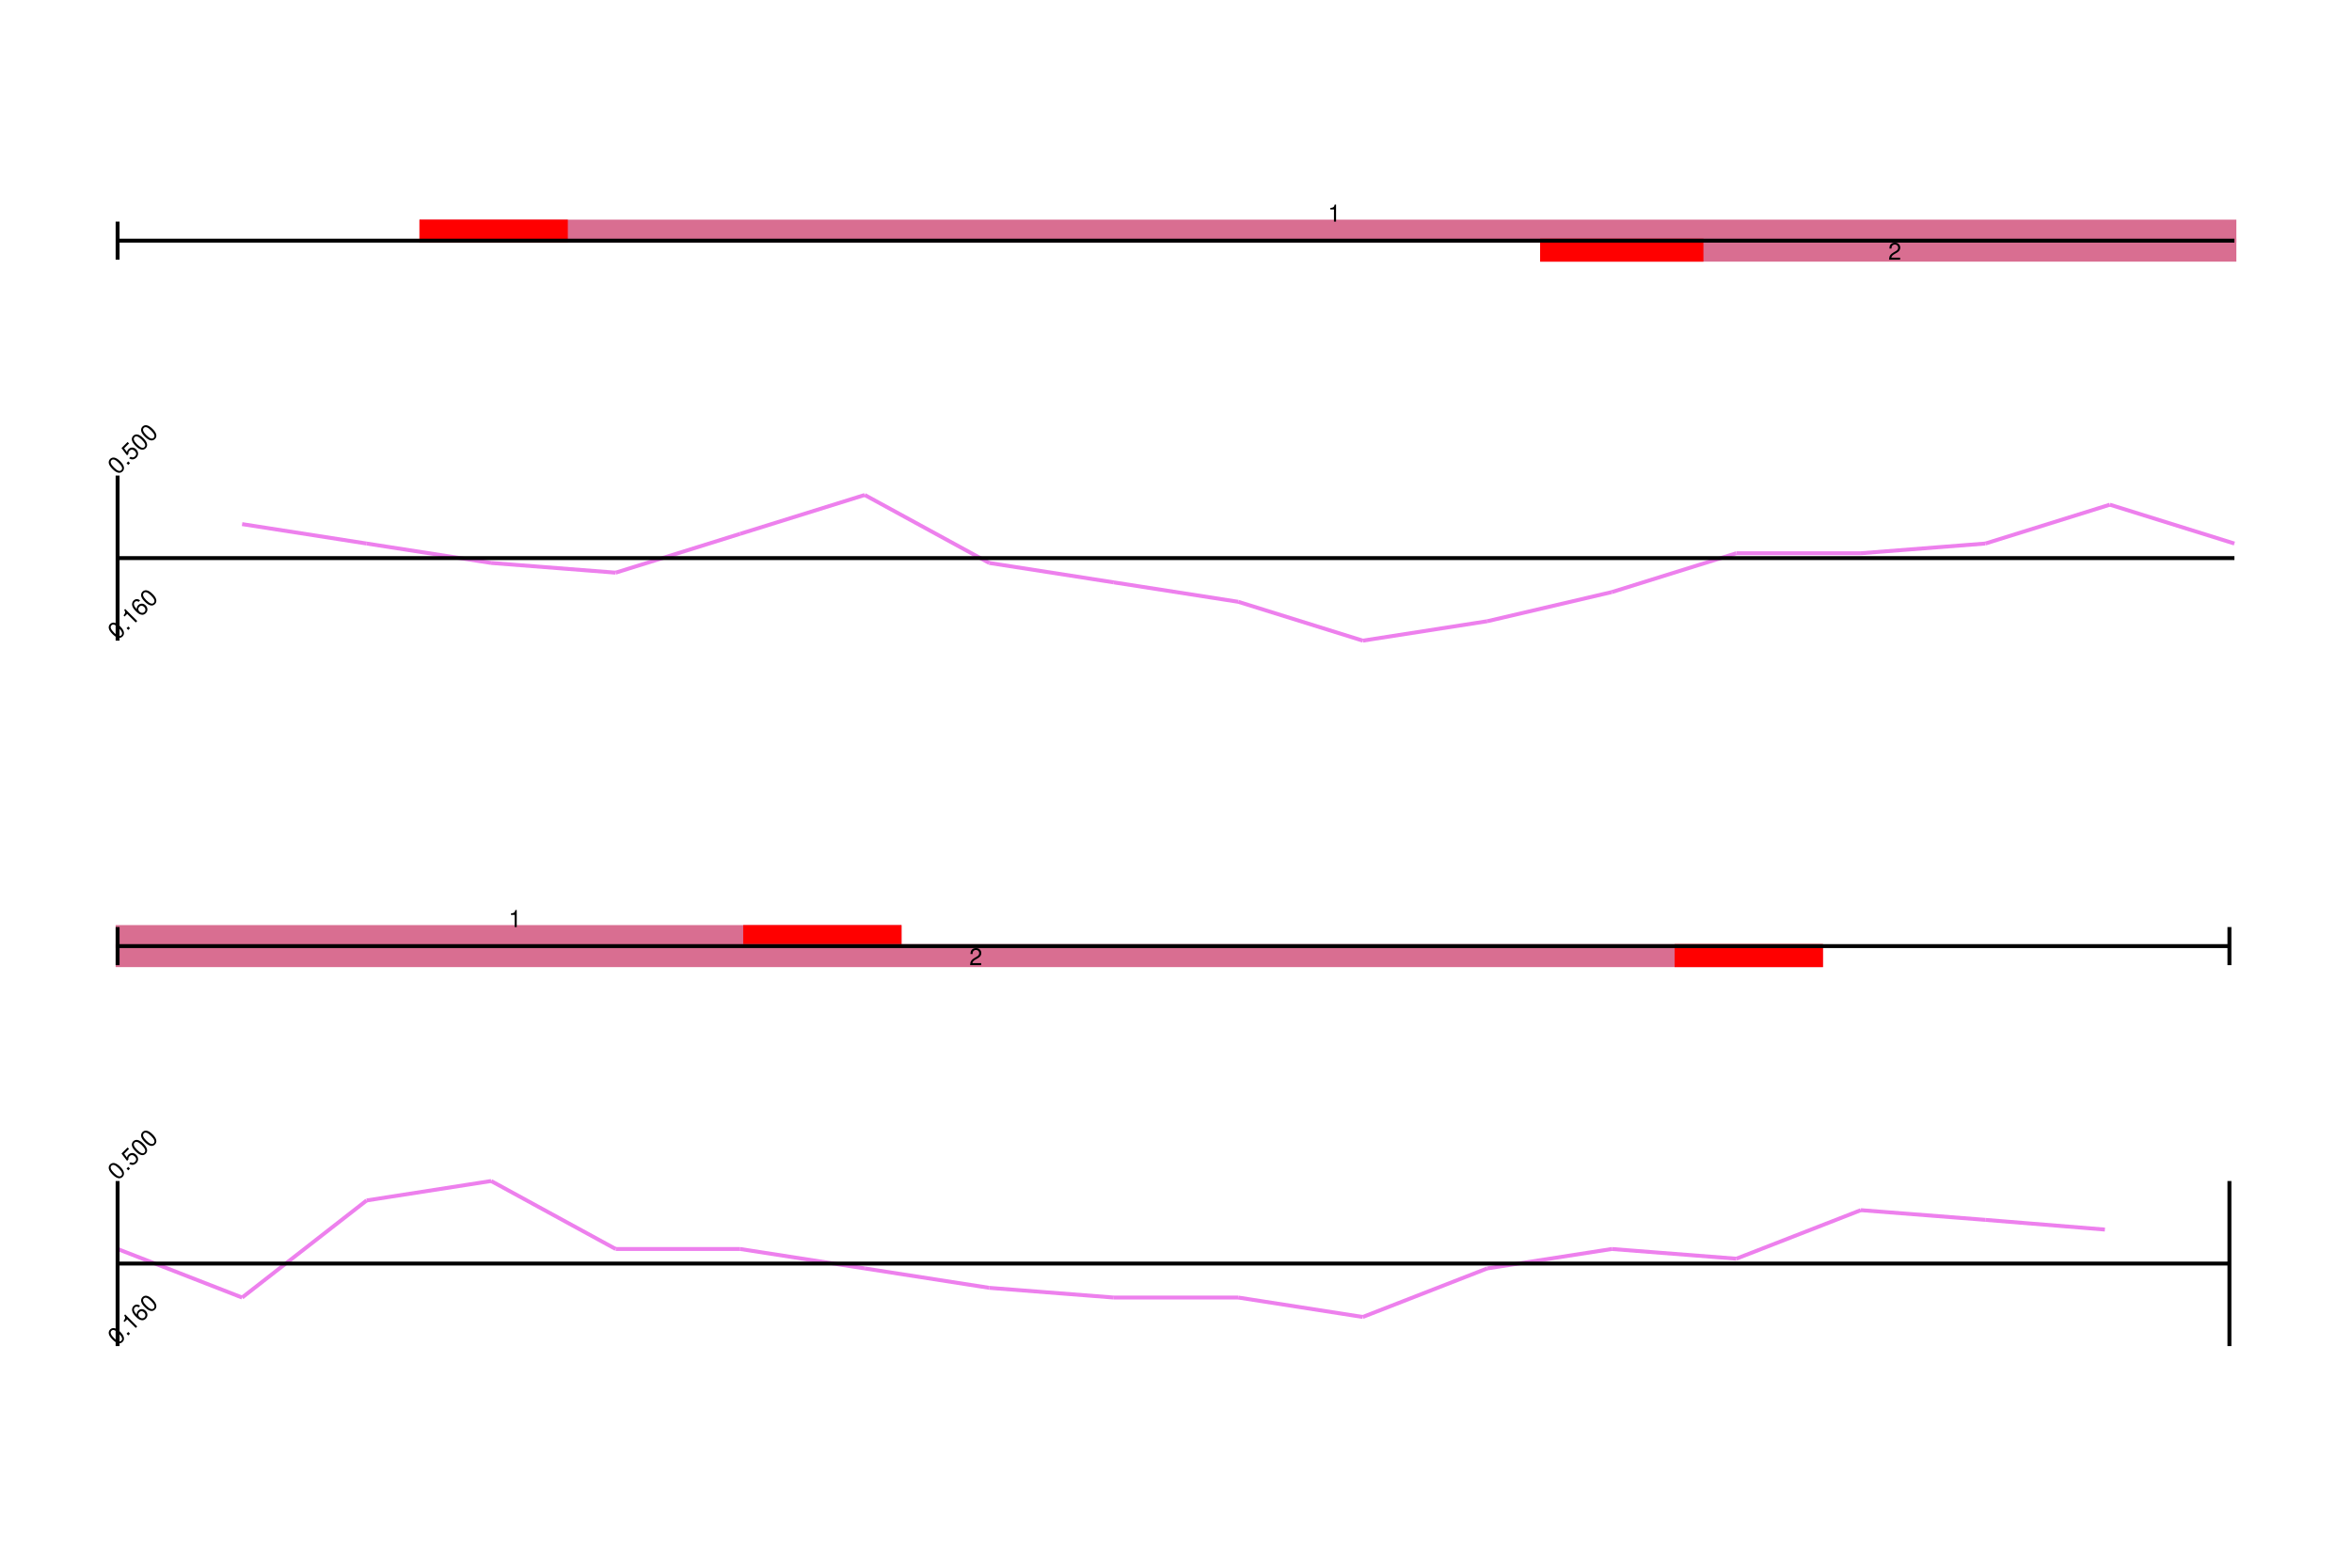
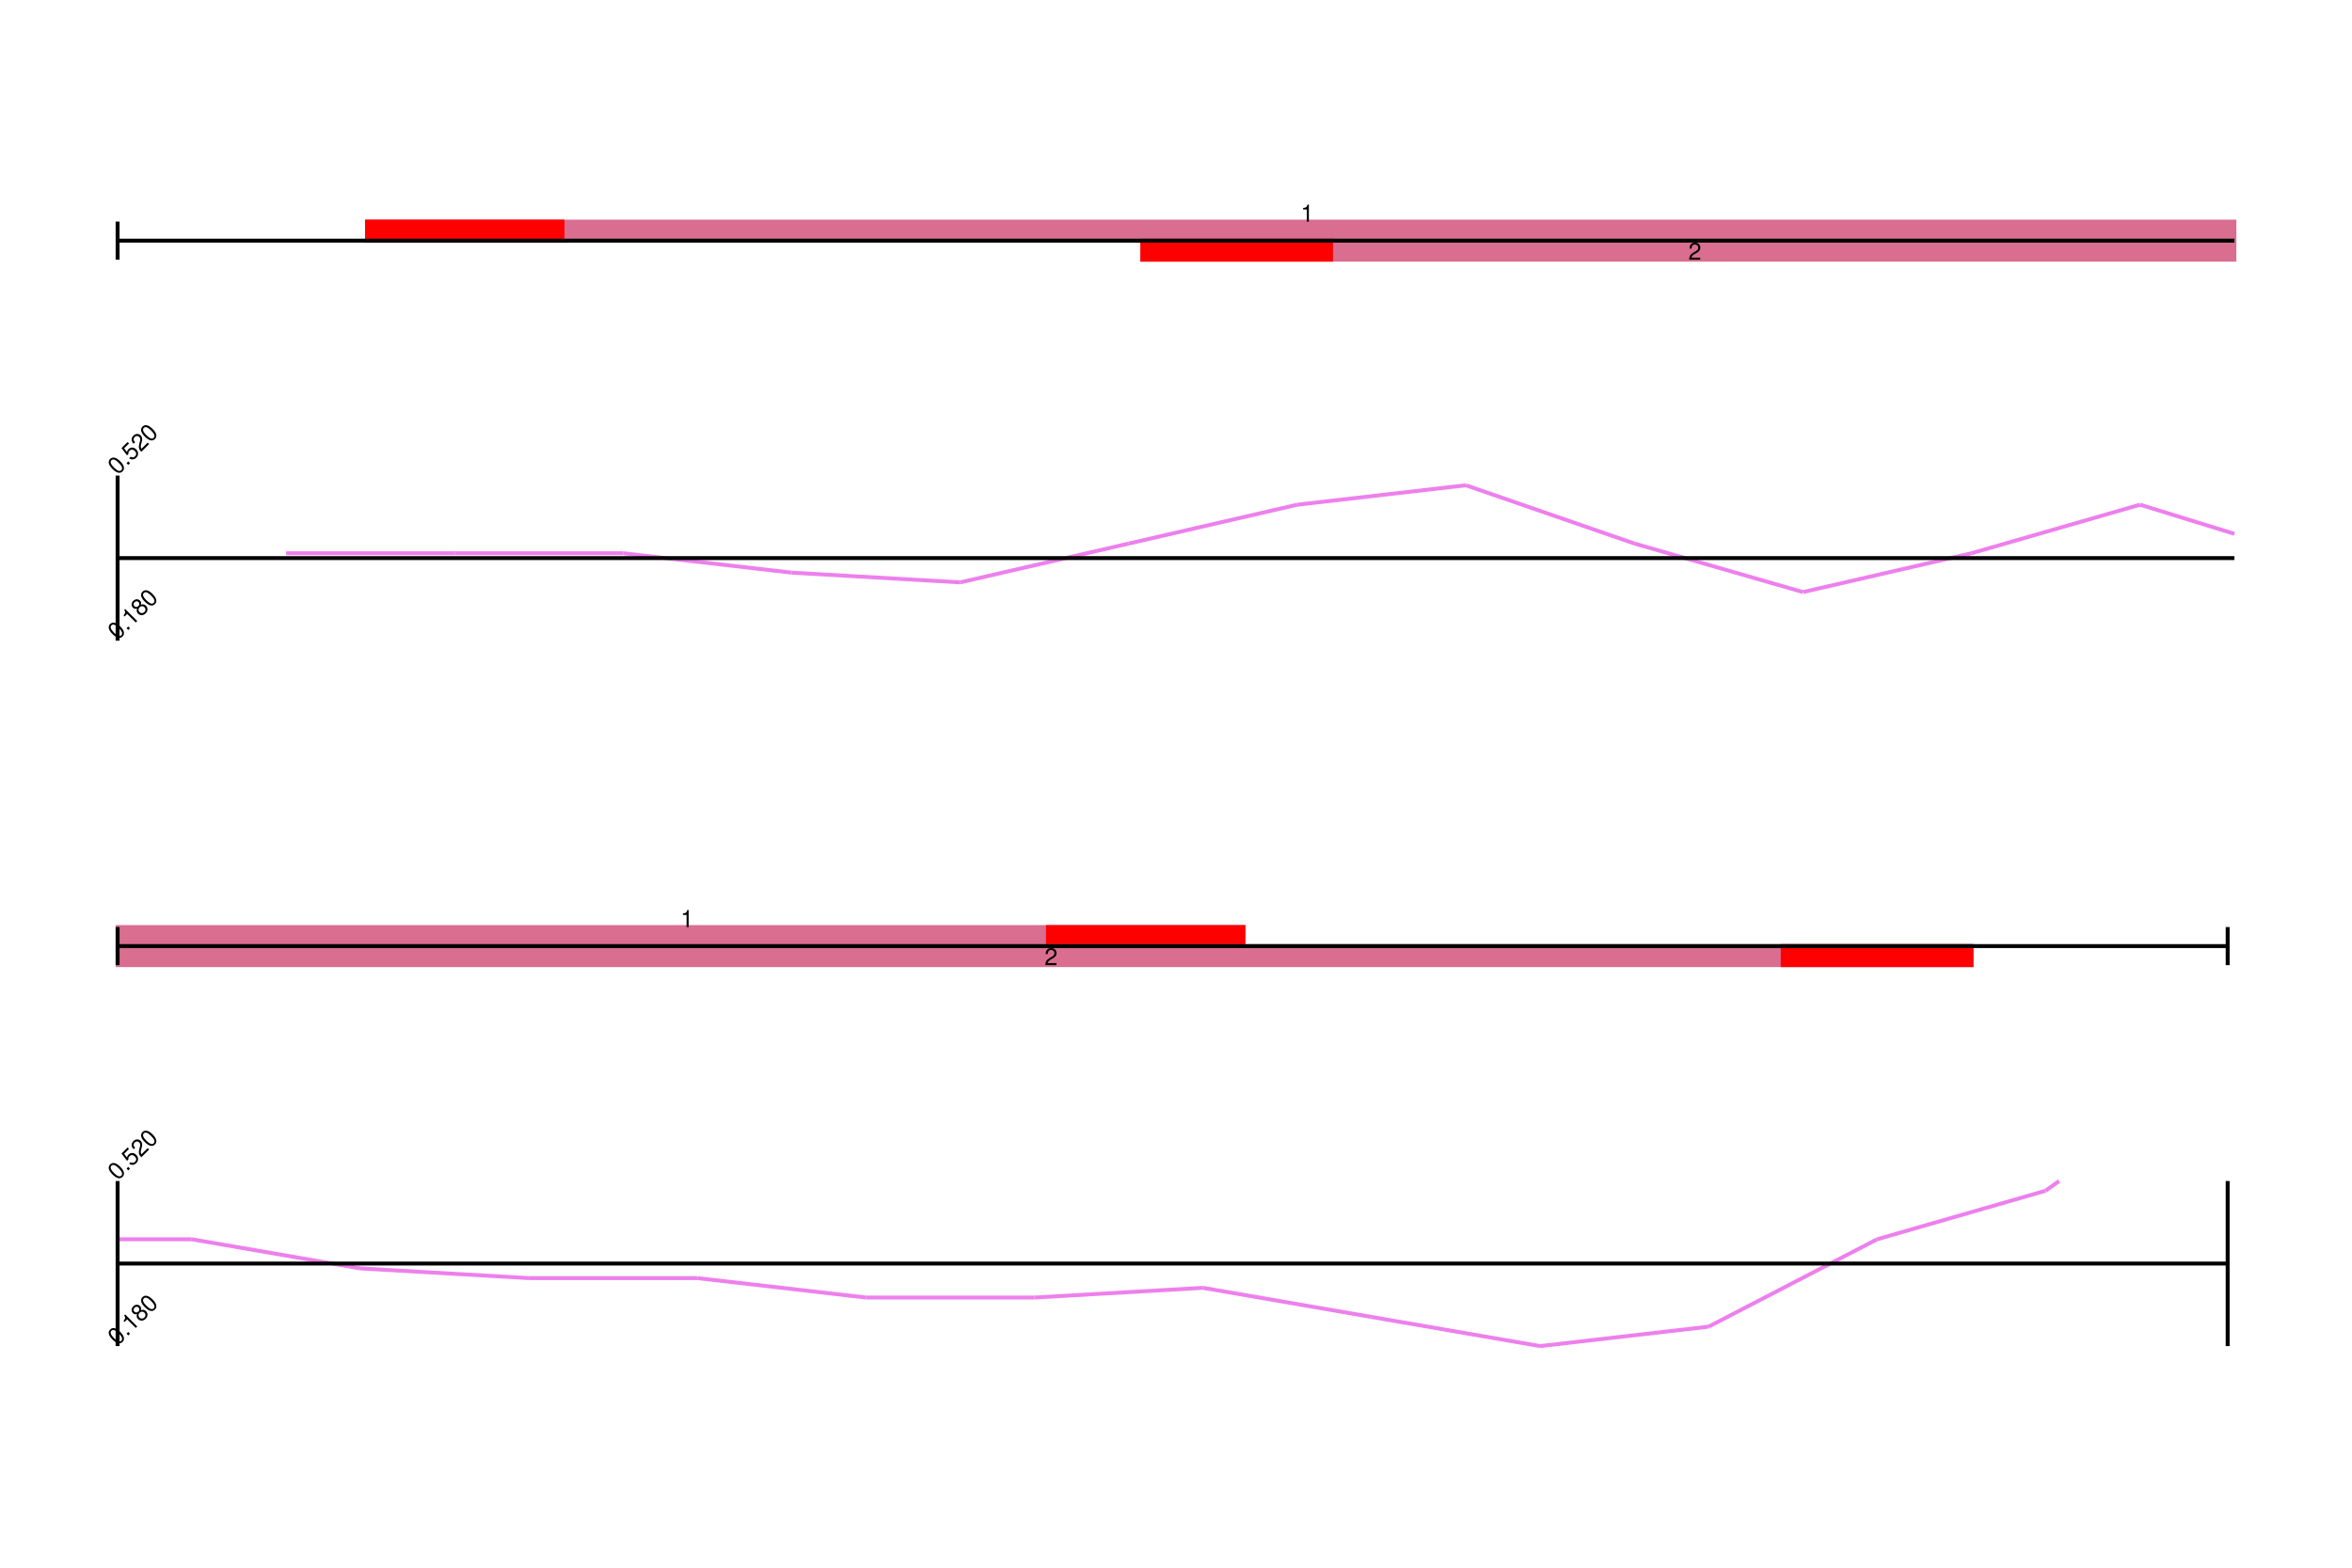
<svg xmlns="http://www.w3.org/2000/svg" width="600" height="400" preserveAspectRatio="xMinYMin meet" viewBox="0 0 600 400" version="1.0" fill-rule="evenodd">
  <clipPath id="clip">
    <rect x="0" y="0" width="600" height="400" />
  </clipPath>
  <g id="group" transform="scale(1,-1) translate(0,-400)" style="clip-path: url(#clip)">
    <g transform="">
-       <path d="M 61.765,266.272 L 61.765,266.272 Z" style="stroke: rgb(93%,50%,93%); stroke-linecap: butt; stroke-width: 1;" />
-       <path d="M 61.765,266.272 L 93.529,261.316 Z" style="stroke: rgb(93%,50%,93%); stroke-linecap: butt; stroke-width: 1;" />
-       <path d="M 93.529,261.316 L 125.294,256.361 Z" style="stroke: rgb(93%,50%,93%); stroke-linecap: butt; stroke-width: 1;" />
-       <path d="M 125.294,256.361 L 157.059,253.884 Z" style="stroke: rgb(93%,50%,93%); stroke-linecap: butt; stroke-width: 1;" />
-       <path d="M 157.059,253.884 L 188.824,263.794 Z" style="stroke: rgb(93%,50%,93%); stroke-linecap: butt; stroke-width: 1;" />
-       <path d="M 188.824,263.794 L 220.588,273.705 Z" style="stroke: rgb(93%,50%,93%); stroke-linecap: butt; stroke-width: 1;" />
-       <path d="M 220.588,273.705 L 252.353,256.361 Z" style="stroke: rgb(93%,50%,93%); stroke-linecap: butt; stroke-width: 1;" />
-       <path d="M 252.353,256.361 L 284.118,251.406 Z" style="stroke: rgb(93%,50%,93%); stroke-linecap: butt; stroke-width: 1;" />
-       <path d="M 284.118,251.406 L 315.882,246.451 Z" style="stroke: rgb(93%,50%,93%); stroke-linecap: butt; stroke-width: 1;" />
-       <path d="M 315.882,246.451 L 347.647,236.54 Z" style="stroke: rgb(93%,50%,93%); stroke-linecap: butt; stroke-width: 1;" />
-       <path d="M 347.647,236.54 L 379.412,241.495 Z" style="stroke: rgb(93%,50%,93%); stroke-linecap: butt; stroke-width: 1;" />
-       <path d="M 379.412,241.495 L 411.176,248.928 Z" style="stroke: rgb(93%,50%,93%); stroke-linecap: butt; stroke-width: 1;" />
-       <path d="M 411.176,248.928 L 442.941,258.839 Z" style="stroke: rgb(93%,50%,93%); stroke-linecap: butt; stroke-width: 1;" />
-       <path d="M 442.941,258.839 L 474.706,258.839 Z" style="stroke: rgb(93%,50%,93%); stroke-linecap: butt; stroke-width: 1;" />
-       <path d="M 474.706,258.839 L 506.471,261.316 Z" style="stroke: rgb(93%,50%,93%); stroke-linecap: butt; stroke-width: 1;" />
-       <path d="M 506.471,261.316 L 538.235,271.227 Z" style="stroke: rgb(93%,50%,93%); stroke-linecap: butt; stroke-width: 1;" />
-       <path d="M 538.235,271.227 L 570,261.316 Z" style="stroke: rgb(93%,50%,93%); stroke-linecap: butt; stroke-width: 1;" />
-       <path d="M 30,81.316 L 30,81.316 Z" style="stroke: rgb(93%,50%,93%); stroke-linecap: butt; stroke-width: 1;" />
-       <path d="M 30,81.316 L 61.765,68.928 Z" style="stroke: rgb(93%,50%,93%); stroke-linecap: butt; stroke-width: 1;" />
-       <path d="M 61.765,68.928 L 93.529,93.705 Z" style="stroke: rgb(93%,50%,93%); stroke-linecap: butt; stroke-width: 1;" />
-       <path d="M 93.529,93.705 L 125.294,98.66 Z" style="stroke: rgb(93%,50%,93%); stroke-linecap: butt; stroke-width: 1;" />
-       <path d="M 125.294,98.66 L 157.059,81.316 Z" style="stroke: rgb(93%,50%,93%); stroke-linecap: butt; stroke-width: 1;" />
-       <path d="M 157.059,81.316 L 188.824,81.316 Z" style="stroke: rgb(93%,50%,93%); stroke-linecap: butt; stroke-width: 1;" />
-       <path d="M 188.824,81.316 L 220.588,76.361 Z" style="stroke: rgb(93%,50%,93%); stroke-linecap: butt; stroke-width: 1;" />
-       <path d="M 220.588,76.361 L 252.353,71.406 Z" style="stroke: rgb(93%,50%,93%); stroke-linecap: butt; stroke-width: 1;" />
-       <path d="M 252.353,71.406 L 284.118,68.928 Z" style="stroke: rgb(93%,50%,93%); stroke-linecap: butt; stroke-width: 1;" />
-       <path d="M 284.118,68.928 L 315.882,68.928 Z" style="stroke: rgb(93%,50%,93%); stroke-linecap: butt; stroke-width: 1;" />
-       <path d="M 315.882,68.928 L 347.647,63.973 Z" style="stroke: rgb(93%,50%,93%); stroke-linecap: butt; stroke-width: 1;" />
-       <path d="M 347.647,63.973 L 379.412,76.361 Z" style="stroke: rgb(93%,50%,93%); stroke-linecap: butt; stroke-width: 1;" />
-       <path d="M 379.412,76.361 L 411.176,81.316 Z" style="stroke: rgb(93%,50%,93%); stroke-linecap: butt; stroke-width: 1;" />
-       <path d="M 411.176,81.316 L 442.941,78.839 Z" style="stroke: rgb(93%,50%,93%); stroke-linecap: butt; stroke-width: 1;" />
-       <path d="M 442.941,78.839 L 474.706,91.227 Z" style="stroke: rgb(93%,50%,93%); stroke-linecap: butt; stroke-width: 1;" />
-       <path d="M 474.706,91.227 L 506.471,88.749 Z" style="stroke: rgb(93%,50%,93%); stroke-linecap: butt; stroke-width: 1;" />
-       <path d="M 506.471,88.749 L 536.965,86.272 Z" style="stroke: rgb(93%,50%,93%); stroke-linecap: butt; stroke-width: 1;" />
-       <polygon points="107.506 338.6, 570 338.6, 570 343.46, 107.506 343.46" style="stroke: rgb(85%,43%,57%); stroke-linecap: butt; stroke-width: 1; fill: rgb(85%,43%,57%); fill-rule: evenodd;" />
-       <polygon points="30 158.6, 229.482 158.6, 229.482 163.46, 30 163.46" style="stroke: rgb(85%,43%,57%); stroke-linecap: butt; stroke-width: 1; fill: rgb(85%,43%,57%); fill-rule: evenodd;" />
-       <polygon points="107.506 338.6, 144.353 338.6, 144.353 343.46, 107.506 343.46" style="stroke: rgb(100%,0%,0%); stroke-linecap: butt; stroke-width: 1; fill: rgb(100%,0%,0%); fill-rule: evenodd;" />
-       <polygon points="190.094 158.6, 229.482 158.6, 229.482 163.46, 190.094 163.46" style="stroke: rgb(100%,0%,0%); stroke-linecap: butt; stroke-width: 1; fill: rgb(100%,0%,0%); fill-rule: evenodd;" />
-       <polygon points="393.388 333.74, 570 333.74, 570 338.6, 393.388 338.6" style="stroke: rgb(85%,43%,57%); stroke-linecap: butt; stroke-width: 1; fill: rgb(85%,43%,57%); fill-rule: evenodd;" />
-       <polygon points="30 153.74, 464.541 153.74, 464.541 158.6, 30 158.6" style="stroke: rgb(85%,43%,57%); stroke-linecap: butt; stroke-width: 1; fill: rgb(85%,43%,57%); fill-rule: evenodd;" />
-       <polygon points="393.388 333.74, 434.047 333.74, 434.047 338.6, 393.388 338.6" style="stroke: rgb(100%,0%,0%); stroke-linecap: butt; stroke-width: 1; fill: rgb(100%,0%,0%); fill-rule: evenodd;" />
-       <polygon points="427.694 153.74, 464.541 153.74, 464.541 158.6, 427.694 158.6" style="stroke: rgb(100%,0%,0%); stroke-linecap: butt; stroke-width: 1; fill: rgb(100%,0%,0%); fill-rule: evenodd;" />
+       <path d="M 72.994,258.839 L 72.994,258.839 Z" style="stroke: rgb(93%,50%,93%); stroke-linecap: butt; stroke-width: 1;" />
+       <path d="M 72.994,258.839 L 115.987,258.839 Z" style="stroke: rgb(93%,50%,93%); stroke-linecap: butt; stroke-width: 1;" />
+       <path d="M 115.987,258.839 L 158.981,258.839 Z" style="stroke: rgb(93%,50%,93%); stroke-linecap: butt; stroke-width: 1;" />
+       <path d="M 158.981,258.839 L 201.975,253.884 Z" style="stroke: rgb(93%,50%,93%); stroke-linecap: butt; stroke-width: 1;" />
+       <path d="M 201.975,253.884 L 244.968,251.406 Z" style="stroke: rgb(93%,50%,93%); stroke-linecap: butt; stroke-width: 1;" />
+       <path d="M 244.968,251.406 L 287.962,261.316 Z" style="stroke: rgb(93%,50%,93%); stroke-linecap: butt; stroke-width: 1;" />
+       <path d="M 287.962,261.316 L 330.955,271.227 Z" style="stroke: rgb(93%,50%,93%); stroke-linecap: butt; stroke-width: 1;" />
+       <path d="M 330.955,271.227 L 373.949,276.182 Z" style="stroke: rgb(93%,50%,93%); stroke-linecap: butt; stroke-width: 1;" />
+       <path d="M 373.949,276.182 L 416.943,261.316 Z" style="stroke: rgb(93%,50%,93%); stroke-linecap: butt; stroke-width: 1;" />
+       <path d="M 416.943,261.316 L 459.936,248.928 Z" style="stroke: rgb(93%,50%,93%); stroke-linecap: butt; stroke-width: 1;" />
+       <path d="M 459.936,248.928 L 502.93,258.839 Z" style="stroke: rgb(93%,50%,93%); stroke-linecap: butt; stroke-width: 1;" />
+       <path d="M 502.93,258.839 L 545.924,271.227 Z" style="stroke: rgb(93%,50%,93%); stroke-linecap: butt; stroke-width: 1;" />
+       <path d="M 545.924,271.227 L 570,263.794 Z" style="stroke: rgb(93%,50%,93%); stroke-linecap: butt; stroke-width: 1;" />
+       <path d="M 30,83.794 L 48.917,83.794 Z" style="stroke: rgb(93%,50%,93%); stroke-linecap: butt; stroke-width: 1;" />
+       <path d="M 48.917,83.794 L 91.911,76.361 Z" style="stroke: rgb(93%,50%,93%); stroke-linecap: butt; stroke-width: 1;" />
+       <path d="M 91.911,76.361 L 134.904,73.884 Z" style="stroke: rgb(93%,50%,93%); stroke-linecap: butt; stroke-width: 1;" />
+       <path d="M 134.904,73.884 L 177.898,73.884 Z" style="stroke: rgb(93%,50%,93%); stroke-linecap: butt; stroke-width: 1;" />
+       <path d="M 177.898,73.884 L 220.892,68.928 Z" style="stroke: rgb(93%,50%,93%); stroke-linecap: butt; stroke-width: 1;" />
+       <path d="M 220.892,68.928 L 263.885,68.928 Z" style="stroke: rgb(93%,50%,93%); stroke-linecap: butt; stroke-width: 1;" />
+       <path d="M 263.885,68.928 L 306.879,71.406 Z" style="stroke: rgb(93%,50%,93%); stroke-linecap: butt; stroke-width: 1;" />
+       <path d="M 306.879,71.406 L 349.873,63.973 Z" style="stroke: rgb(93%,50%,93%); stroke-linecap: butt; stroke-width: 1;" />
+       <path d="M 349.873,63.973 L 392.866,56.54 Z" style="stroke: rgb(93%,50%,93%); stroke-linecap: butt; stroke-width: 1;" />
+       <path d="M 392.866,56.54 L 435.86,61.495 Z" style="stroke: rgb(93%,50%,93%); stroke-linecap: butt; stroke-width: 1;" />
+       <path d="M 435.86,61.495 L 478.854,83.794 Z" style="stroke: rgb(93%,50%,93%); stroke-linecap: butt; stroke-width: 1;" />
+       <path d="M 478.854,83.794 L 521.847,96.182 Z" style="stroke: rgb(93%,50%,93%); stroke-linecap: butt; stroke-width: 1;" />
+       <path d="M 521.847,96.182 L 525.287,98.66 Z" style="stroke: rgb(93%,50%,93%); stroke-linecap: butt; stroke-width: 1;" />
+       <polygon points="93.631 338.6, 570 338.6, 570 343.46, 93.631 343.46" style="stroke: rgb(85%,43%,57%); stroke-linecap: butt; stroke-width: 1; fill: rgb(85%,43%,57%); fill-rule: evenodd;" />
+       <polygon points="30 158.6, 317.197 158.6, 317.197 163.46, 30 163.46" style="stroke: rgb(85%,43%,57%); stroke-linecap: butt; stroke-width: 1; fill: rgb(85%,43%,57%); fill-rule: evenodd;" />
+       <polygon points="93.631 338.6, 143.503 338.6, 143.503 343.46, 93.631 343.46" style="stroke: rgb(100%,0%,0%); stroke-linecap: butt; stroke-width: 1; fill: rgb(100%,0%,0%); fill-rule: evenodd;" />
+       <polygon points="267.325 158.6, 317.197 158.6, 317.197 163.46, 267.325 163.46" style="stroke: rgb(100%,0%,0%); stroke-linecap: butt; stroke-width: 1; fill: rgb(100%,0%,0%); fill-rule: evenodd;" />
+       <polygon points="291.401 333.74, 570 333.74, 570 338.6, 291.401 338.6" style="stroke: rgb(85%,43%,57%); stroke-linecap: butt; stroke-width: 1; fill: rgb(85%,43%,57%); fill-rule: evenodd;" />
+       <polygon points="30 153.74, 502.93 153.74, 502.93 158.6, 30 158.6" style="stroke: rgb(85%,43%,57%); stroke-linecap: butt; stroke-width: 1; fill: rgb(85%,43%,57%); fill-rule: evenodd;" />
+       <polygon points="291.401 333.74, 339.554 333.74, 339.554 338.6, 291.401 338.6" style="stroke: rgb(100%,0%,0%); stroke-linecap: butt; stroke-width: 1; fill: rgb(100%,0%,0%); fill-rule: evenodd;" />
+       <polygon points="454.777 153.74, 502.93 153.74, 502.93 158.6, 454.777 158.6" style="stroke: rgb(100%,0%,0%); stroke-linecap: butt; stroke-width: 1; fill: rgb(100%,0%,0%); fill-rule: evenodd;" />
      <path d="M 30,257.6 L 570,257.6 Z" style="stroke: rgb(0%,0%,0%); stroke-linecap: butt; stroke-width: 1;" />
      <path d="M 30,236.54 L 30,278.66 Z" style="stroke: rgb(0%,0%,0%); stroke-linecap: butt; stroke-width: 1;" />
-       <path d="M 568.729,56.54 L 568.729,98.66 Z" style="stroke: rgb(0%,0%,0%); stroke-linecap: butt; stroke-width: 1;" />
-       <path d="M 30,77.6 L 568.729,77.6 Z" style="stroke: rgb(0%,0%,0%); stroke-linecap: butt; stroke-width: 1;" />
+       <path d="M 568.28,56.54 L 568.28,98.66 Z" style="stroke: rgb(0%,0%,0%); stroke-linecap: butt; stroke-width: 1;" />
+       <path d="M 30,77.6 L 568.28,77.6 Z" style="stroke: rgb(0%,0%,0%); stroke-linecap: butt; stroke-width: 1;" />
      <path d="M 30,56.54 L 30,98.66 Z" style="stroke: rgb(0%,0%,0%); stroke-linecap: butt; stroke-width: 1;" />
      <path d="M 30,338.6 L 570,338.6 Z" style="stroke: rgb(0%,0%,0%); stroke-linecap: butt; stroke-width: 1;" />
      <path d="M 30,333.74 L 30,343.46 Z" style="stroke: rgb(0%,0%,0%); stroke-linecap: butt; stroke-width: 1;" />
-       <path d="M 568.729,153.74 L 568.729,163.46 Z" style="stroke: rgb(0%,0%,0%); stroke-linecap: butt; stroke-width: 1;" />
-       <path d="M 30,158.6 L 568.729,158.6 Z" style="stroke: rgb(0%,0%,0%); stroke-linecap: butt; stroke-width: 1;" />
+       <path d="M 568.28,153.74 L 568.28,163.46 Z" style="stroke: rgb(0%,0%,0%); stroke-linecap: butt; stroke-width: 1;" />
+       <path d="M 30,158.6 L 568.28,158.6 Z" style="stroke: rgb(0%,0%,0%); stroke-linecap: butt; stroke-width: 1;" />
      <path d="M 30,153.74 L 30,163.46 Z" style="stroke: rgb(0%,0%,0%); stroke-linecap: butt; stroke-width: 1;" />
      <g transform=" matrix(0.707107,0.707107,-0.707107,0.707107,30,236.54)">
-         <text x="0" y="0" style="font-family: Helvetica; font-size: 6px;fill: rgb(0%,0%,0%); stroke:none;" transform="translate(0,0) scale(1,-1)">0.160</text>
+         <text x="0" y="0" style="font-family: Helvetica; font-size: 6px;fill: rgb(0%,0%,0%); stroke:none;" transform="translate(0,0) scale(1,-1)">0.180</text>
      </g>
      <g transform=" matrix(0.707107,0.707107,-0.707107,0.707107,30,278.66)">
-         <text x="0" y="0" style="font-family: Helvetica; font-size: 6px;fill: rgb(0%,0%,0%); stroke:none;" transform="translate(0,0) scale(1,-1)">0.500</text>
+         <text x="0" y="0" style="font-family: Helvetica; font-size: 6px;fill: rgb(0%,0%,0%); stroke:none;" transform="translate(0,0) scale(1,-1)">0.520</text>
      </g>
      <g transform=" matrix(0.707107,0.707107,-0.707107,0.707107,30,257.6)">
        <text x="0" y="0" style="font-family: Helvetica; font-size: 6px;fill: rgb(0%,0%,0%); stroke:none;" transform="translate(0,0) scale(1,-1)" />
      </g>
      <g transform=" matrix(0.707107,0.707107,-0.707107,0.707107,30,56.54)">
-         <text x="0" y="0" style="font-family: Helvetica; font-size: 6px;fill: rgb(0%,0%,0%); stroke:none;" transform="translate(0,0) scale(1,-1)">0.160</text>
+         <text x="0" y="0" style="font-family: Helvetica; font-size: 6px;fill: rgb(0%,0%,0%); stroke:none;" transform="translate(0,0) scale(1,-1)">0.180</text>
      </g>
      <g transform=" matrix(0.707107,0.707107,-0.707107,0.707107,30,98.66)">
-         <text x="0" y="0" style="font-family: Helvetica; font-size: 6px;fill: rgb(0%,0%,0%); stroke:none;" transform="translate(0,0) scale(1,-1)">0.500</text>
+         <text x="0" y="0" style="font-family: Helvetica; font-size: 6px;fill: rgb(0%,0%,0%); stroke:none;" transform="translate(0,0) scale(1,-1)">0.520</text>
      </g>
      <g transform=" matrix(0.707107,0.707107,-0.707107,0.707107,30,77.6)">
        <text x="0" y="0" style="font-family: Helvetica; font-size: 6px;fill: rgb(0%,0%,0%); stroke:none;" transform="translate(0,0) scale(1,-1)" />
      </g>
-       <g transform=" matrix(1,0,-0,1,338.7529,343.46)">
+       <g transform=" matrix(1,0,-0,1,331.8153,343.46)">
        <text x="0" y="0" style="font-family: Helvetica; font-size: 6px;fill: rgb(0%,0%,0%); stroke:none;" transform="translate(0,0) scale(1,-1)">1</text>
      </g>
-       <g transform=" matrix(1,0,-0,1,129.7412,163.46)">
+       <g transform=" matrix(1,0,-0,1,173.5987,163.46)">
        <text x="0" y="0" style="font-family: Helvetica; font-size: 6px;fill: rgb(0%,0%,0%); stroke:none;" transform="translate(0,0) scale(1,-1)">1</text>
      </g>
-       <g transform=" matrix(1,0,-0,1,481.6941,333.74)">
+       <g transform=" matrix(1,0,-0,1,430.7006,333.74)">
        <text x="0" y="0" style="font-family: Helvetica; font-size: 6px;fill: rgb(0%,0%,0%); stroke:none;" transform="translate(0,0) scale(1,-1)">2</text>
      </g>
-       <g transform=" matrix(1,0,-0,1,247.2706,153.74)">
+       <g transform=" matrix(1,0,-0,1,266.465,153.74)">
        <text x="0" y="0" style="font-family: Helvetica; font-size: 6px;fill: rgb(0%,0%,0%); stroke:none;" transform="translate(0,0) scale(1,-1)">2</text>
      </g>
    </g>
  </g>
</svg>
